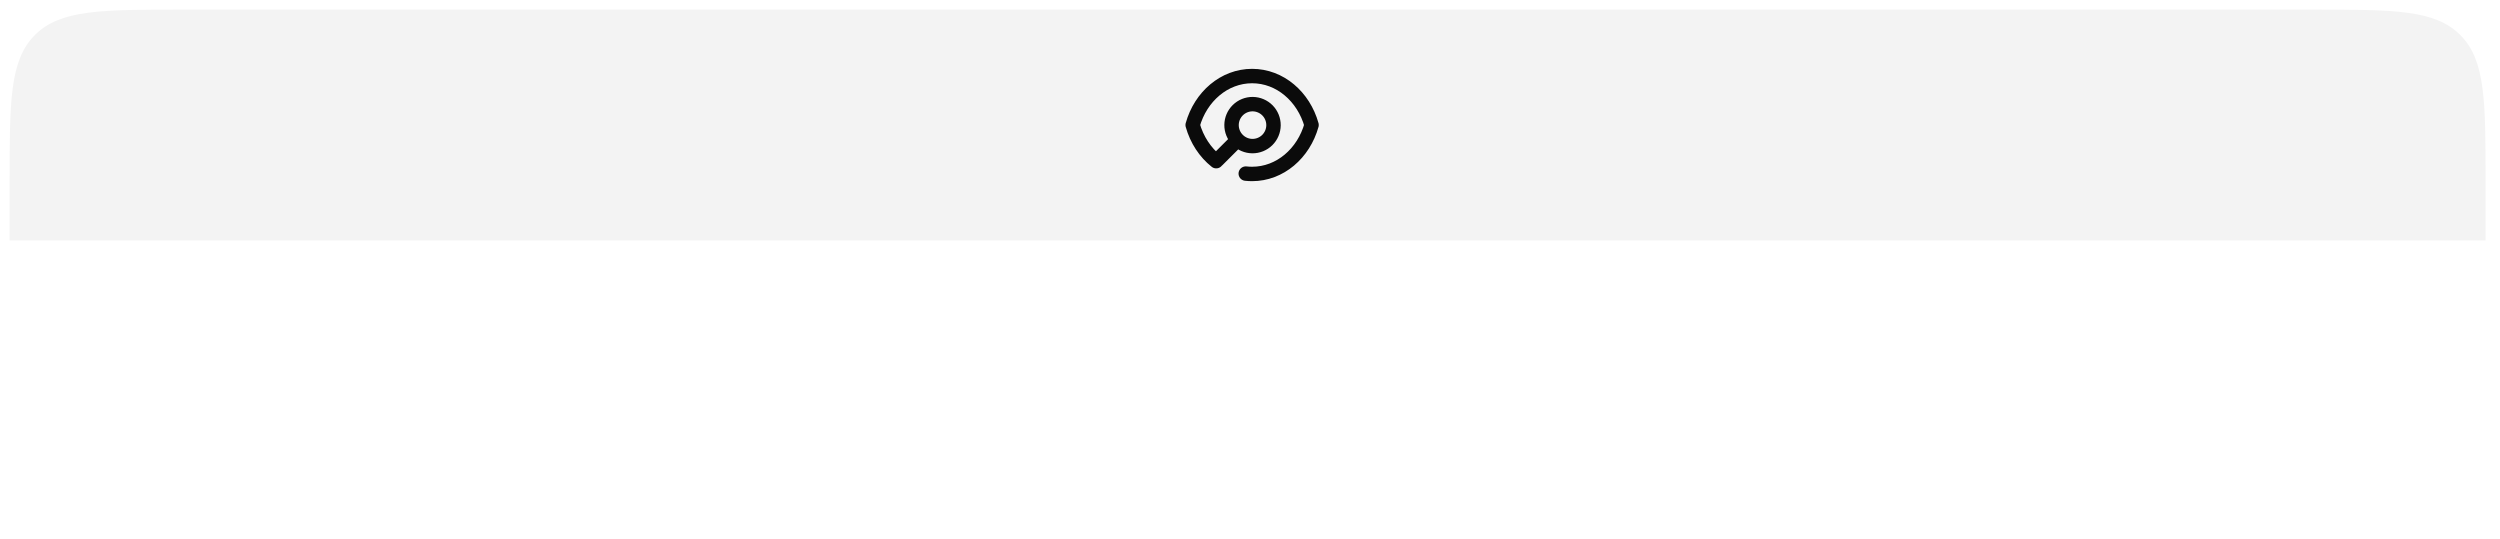
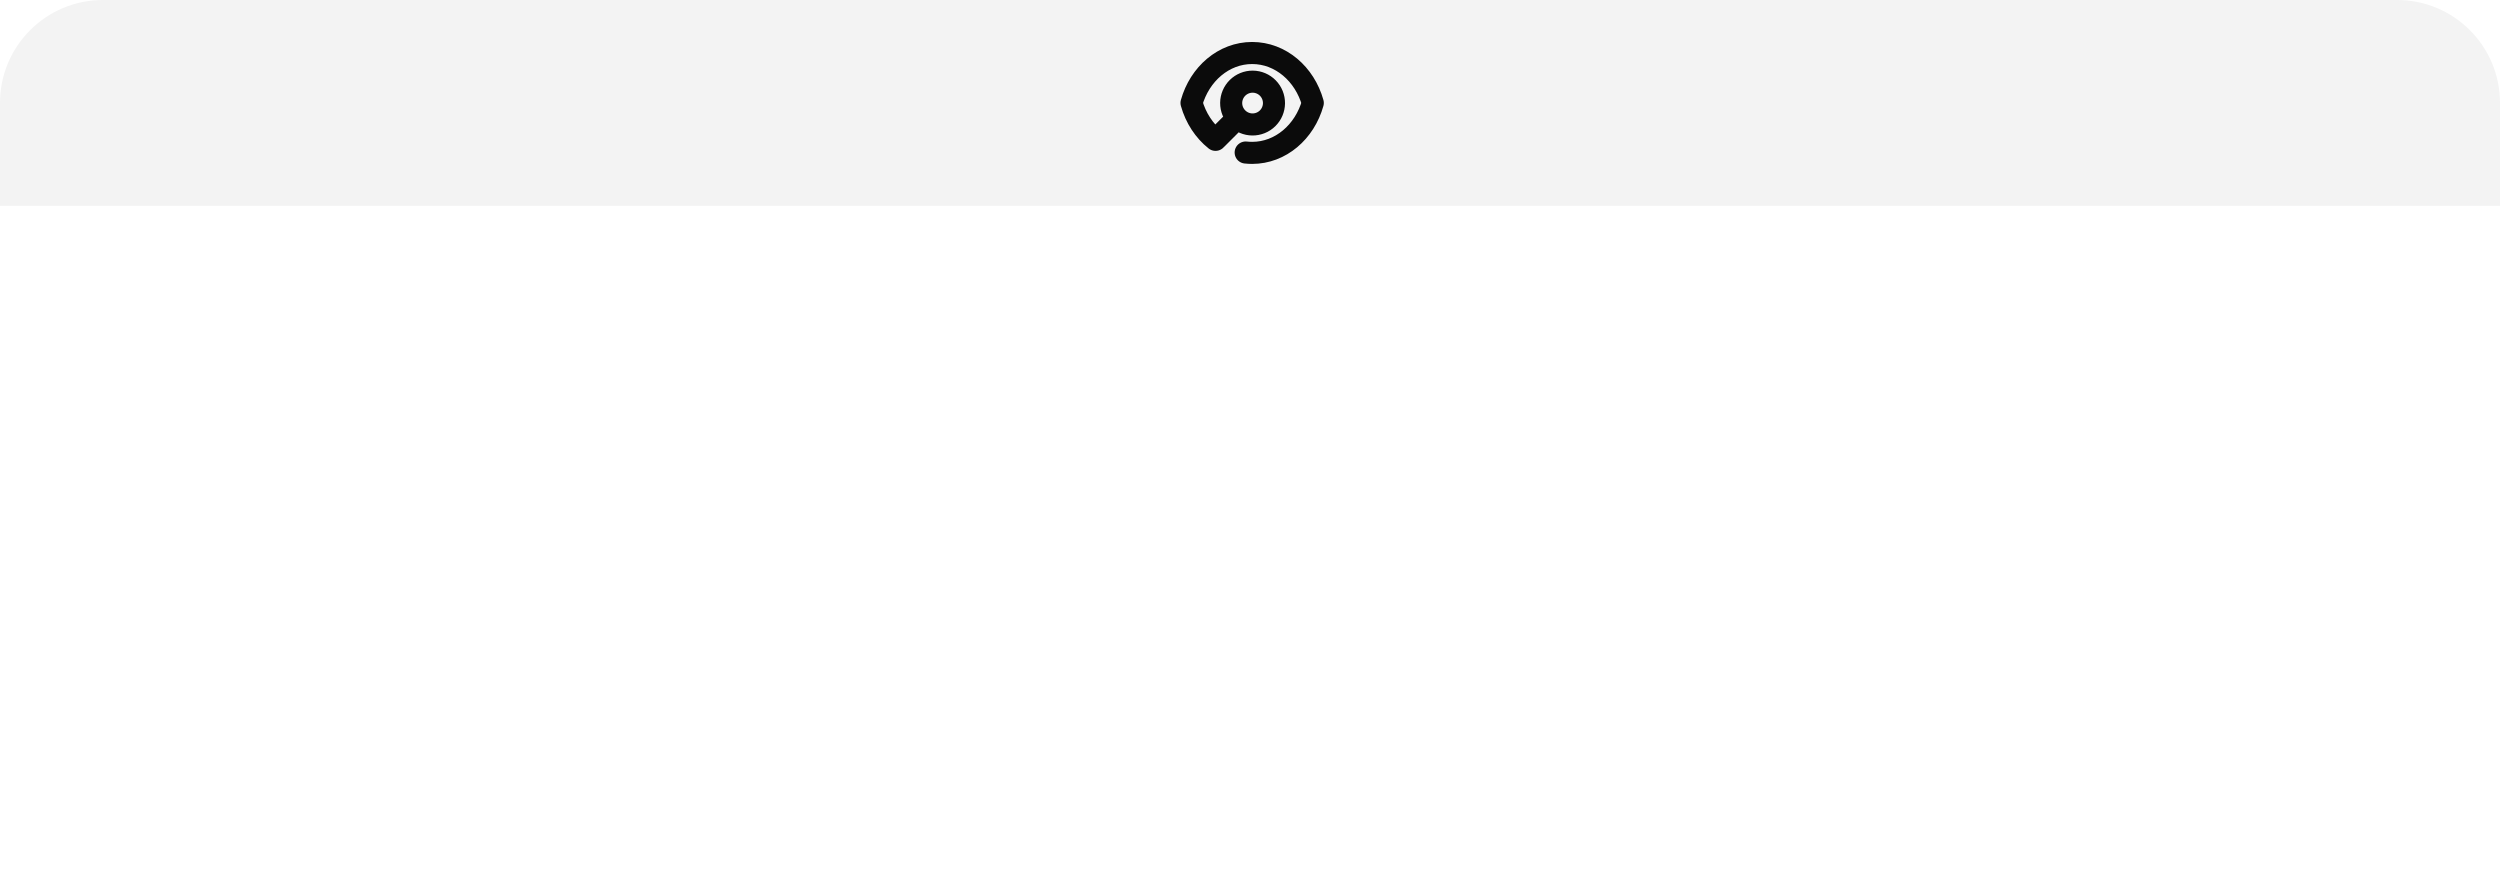
- <svg xmlns="http://www.w3.org/2000/svg" clip-rule="evenodd" fill-rule="evenodd" stroke-linecap="round" stroke-linejoin="round" viewBox="0 0 260 56">
-   <path d="m1 19c0-8.485 0-12.728 2.636-15.364 2.636-2.636 6.879-2.636 15.364-2.636h221.5c8.485 0 12.728 0 15.364 2.636s2.636 6.879 2.636 15.364v6h-257.5z" fill="#0b0b0b" fill-opacity=".05" fill-rule="nonzero" />
-   <path d="m126.485 16.762c-1.146-.91-2.017-2.226-2.447-3.762.825-2.951 3.281-5.091 6.182-5.091s5.356 2.141 6.181 5.091c-.825 2.951-3.28 5.091-6.182 5.091-.223 0-.443-.013-.661-.037m-2.944-1.418 2.094-2.094m0 0c.405.413.958.648 1.537.652.579.005 1.136-.22 1.548-.626.413-.406.647-.959.652-1.538.005-.578-.22-1.135-.626-1.548-.406-.412-.959-.647-1.538-.652-.579-.004-1.135.221-1.548.627s-.647.959-.652 1.537c-.005.579.221 1.136.627 1.548z" fill="none" stroke="#0b0b0b" stroke-width="1.5" />
+ <svg xmlns="http://www.w3.org/2000/svg" clip-rule="evenodd" fill-rule="evenodd" stroke-linecap="round" stroke-linejoin="round" viewBox="0 0 170 60">
+   <path d="M7 0H163a7 7 0 0 1 7 7v7H0V7a7 7 0 0 1 7-7z" fill="#0b0b0b" fill-opacity=".05" />
+   <g transform="translate(85 7) scale(.667) translate(-130 -13)">
+     <path d="m126.485 16.762c-1.146-.91-2.017-2.226-2.447-3.762.825-2.951 3.281-5.091 6.182-5.091s5.356 2.141 6.181 5.091c-.825 2.951-3.28 5.091-6.182 5.091-.223 0-.443-.013-.661-.037m-2.944-1.418 2.094-2.094m0 0c.405.413.958.648 1.537.652.579.005 1.136-.22 1.548-.626.413-.406.647-.959.652-1.538.005-.578-.22-1.135-.626-1.548-.406-.412-.959-.647-1.538-.652-.579-.004-1.135.221-1.548.627s-.647.959-.652 1.537c-.005.579.221 1.136.627 1.548z" fill="none" stroke="#0b0b0b" stroke-width="2.25" />
+   </g>
</svg>
